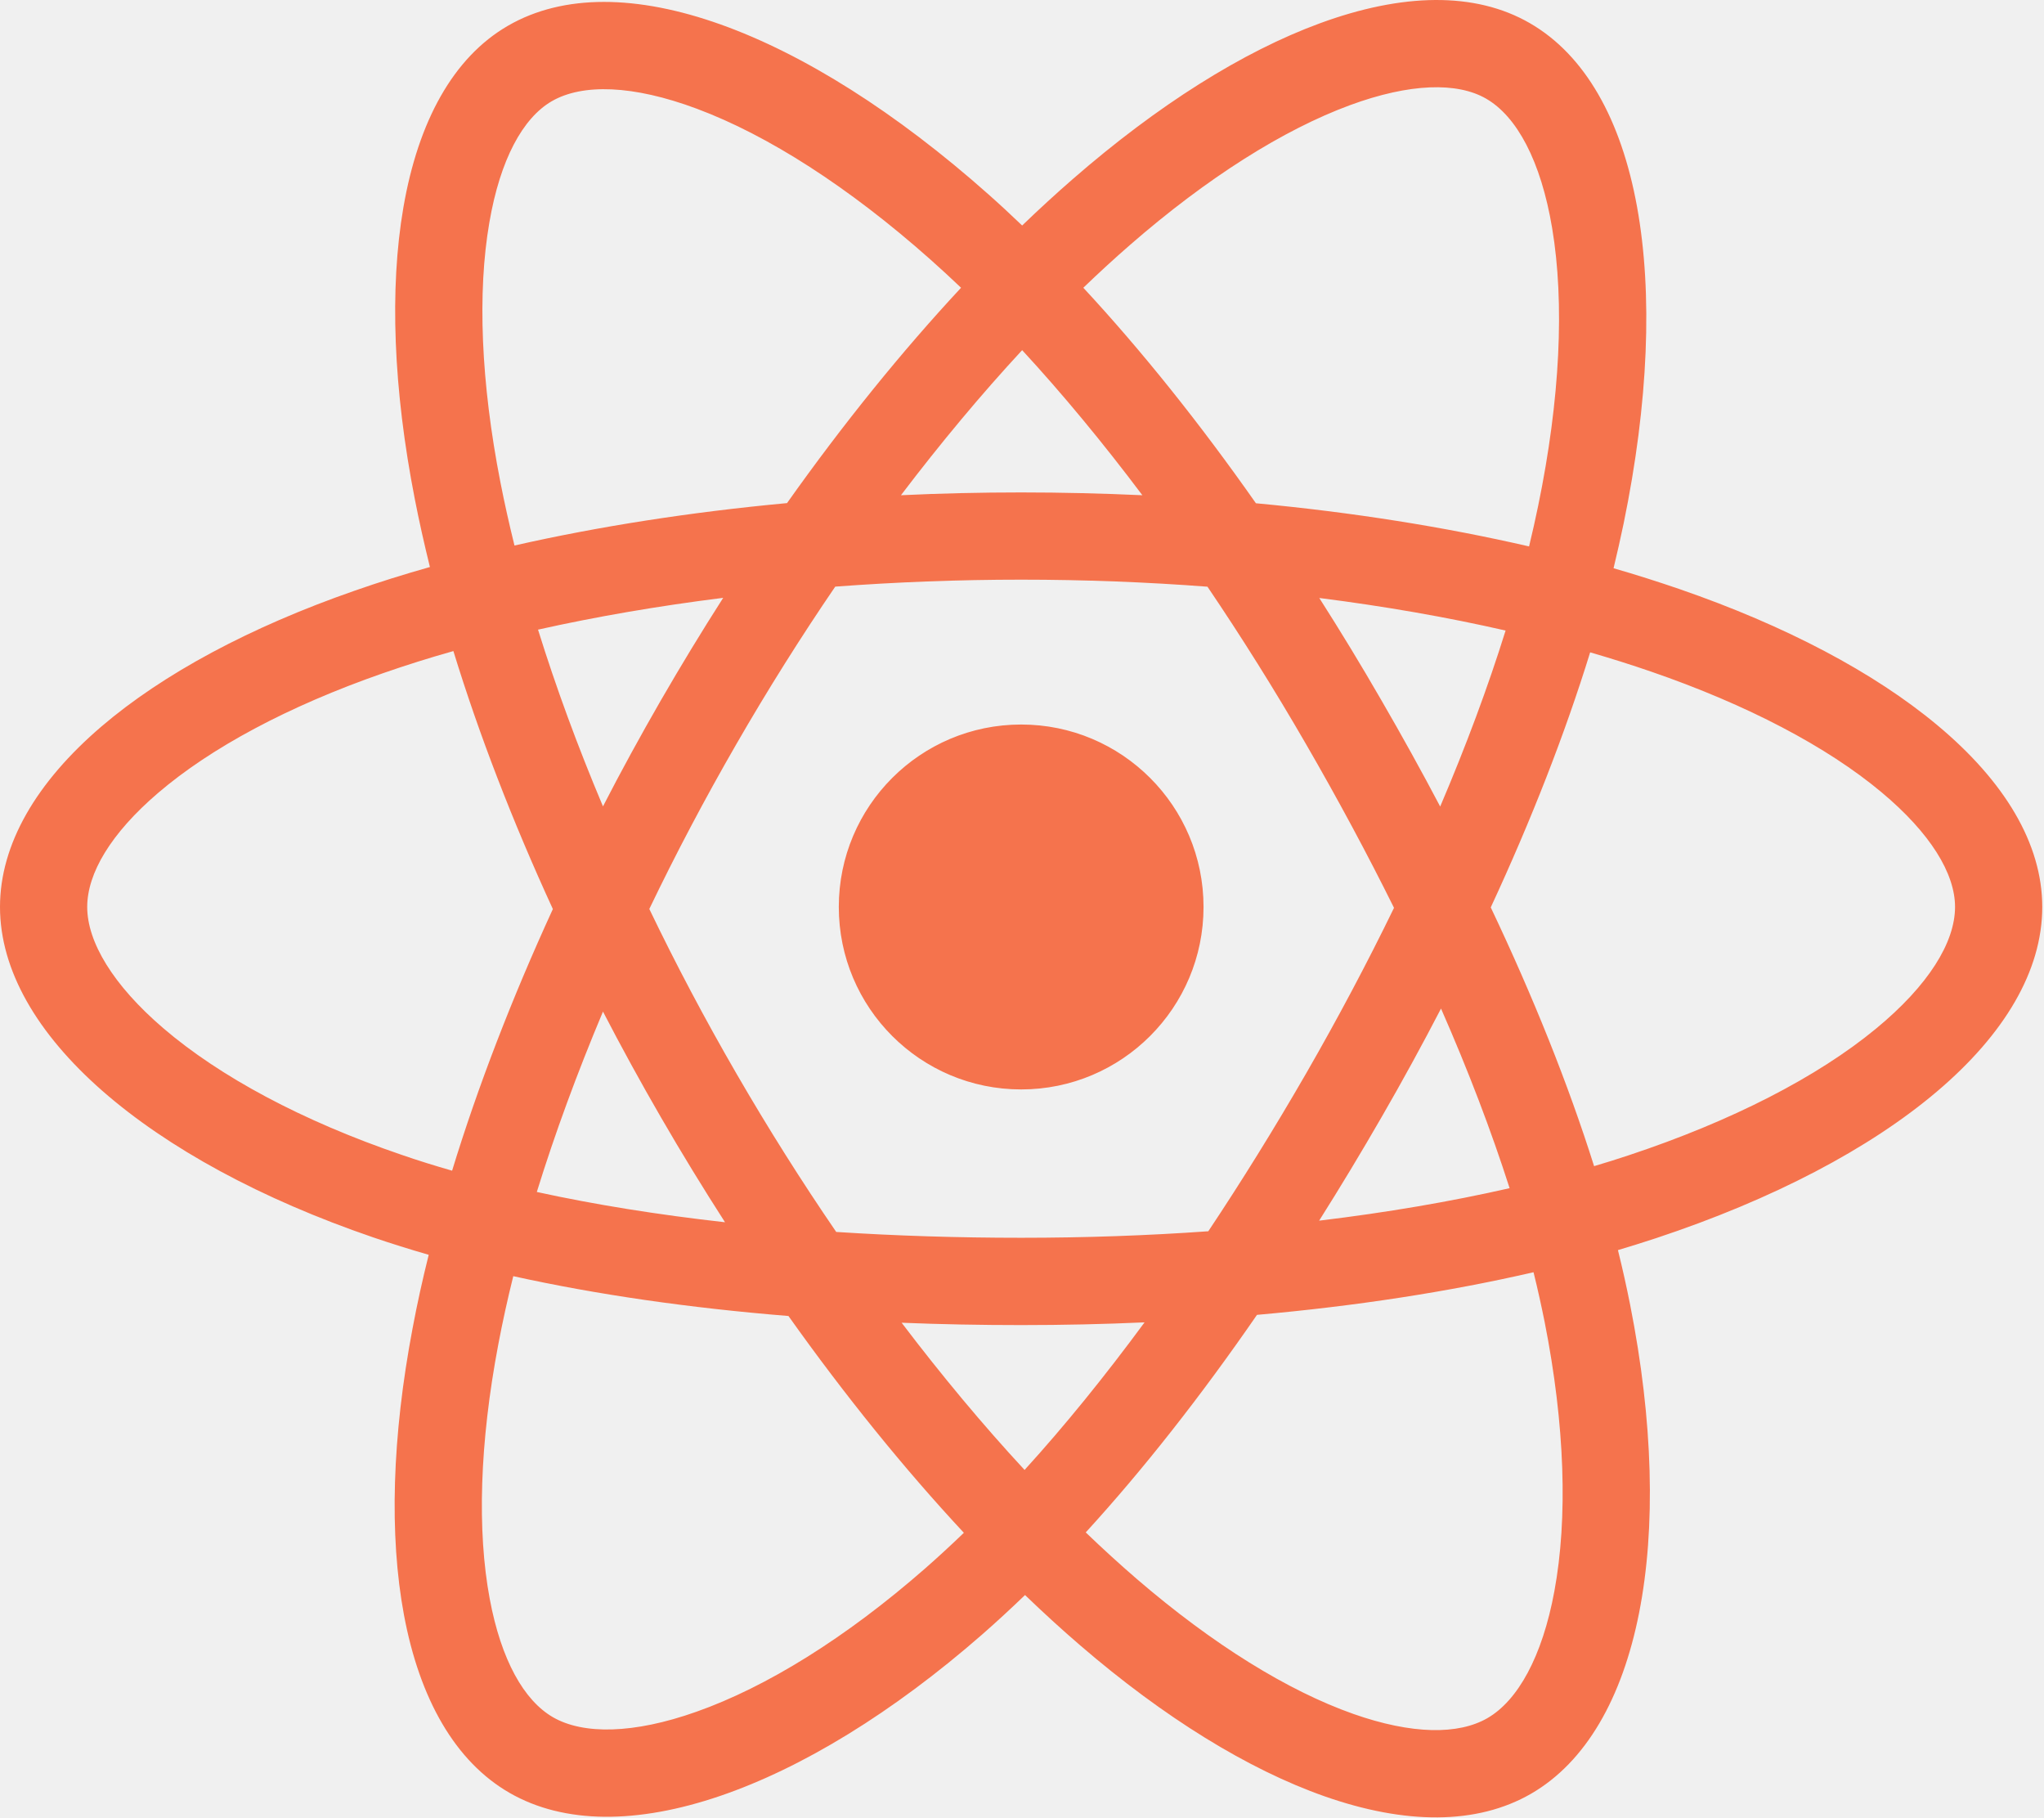
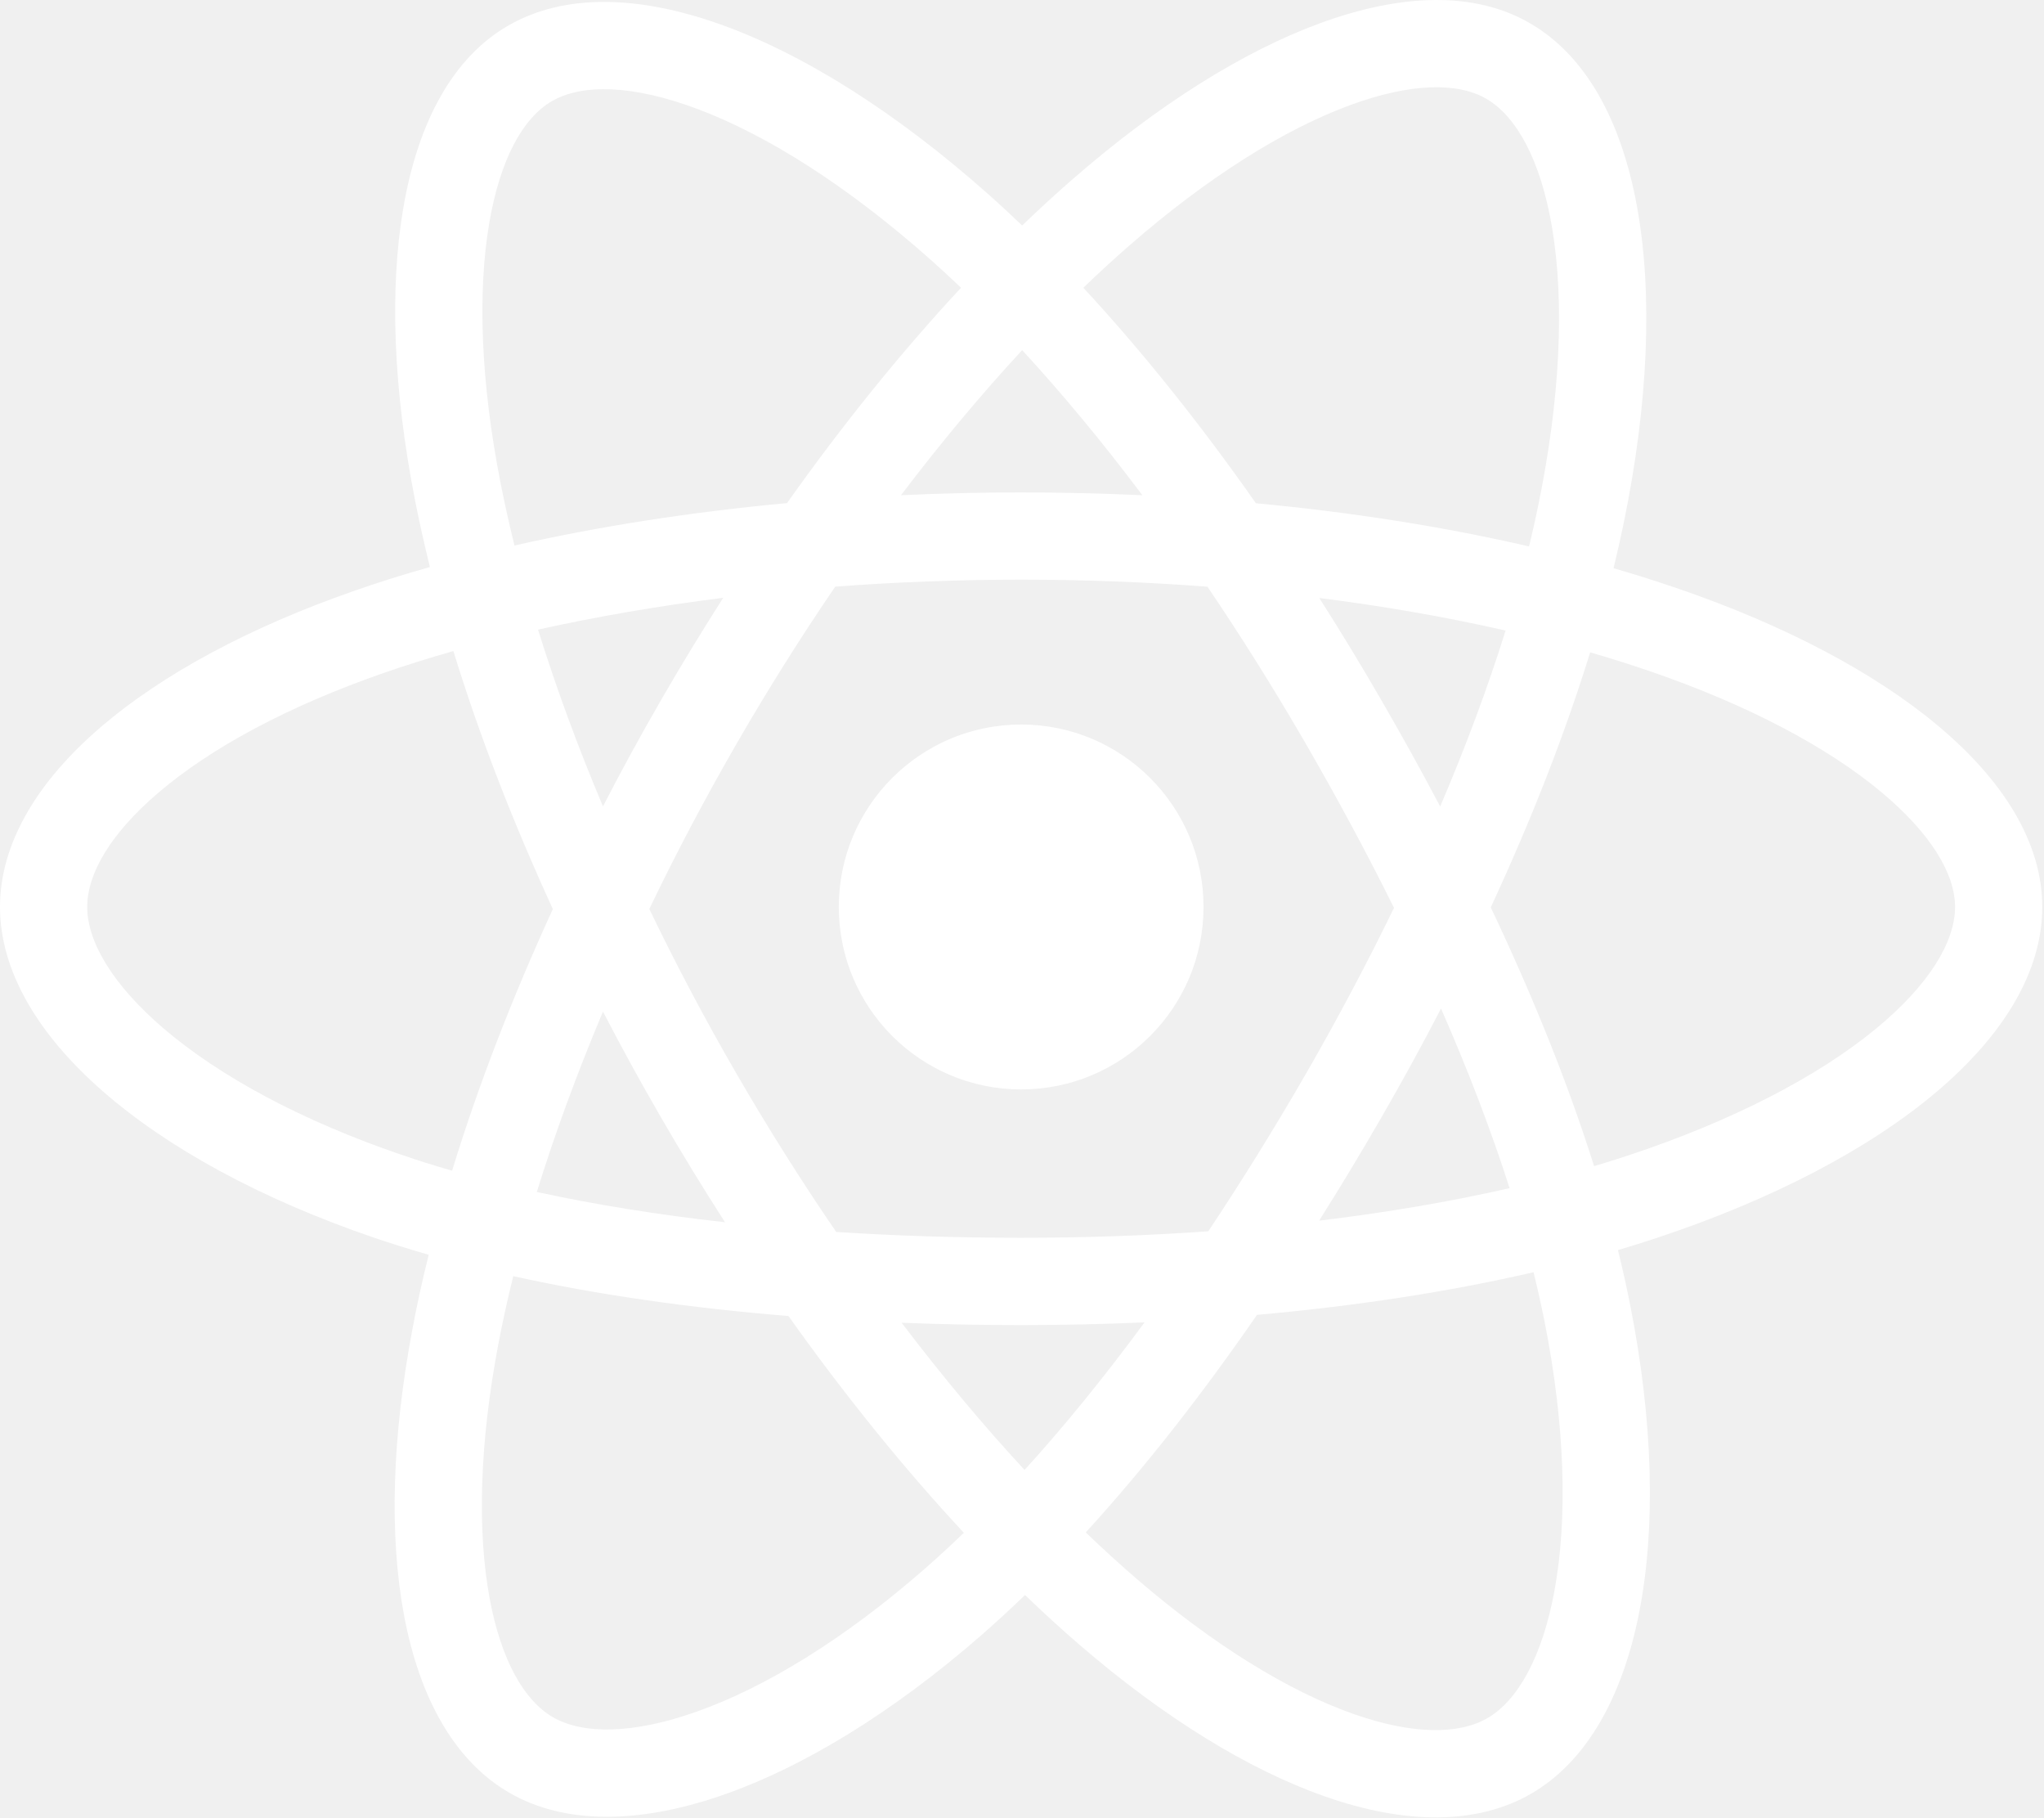
<svg xmlns="http://www.w3.org/2000/svg" width="27px" height="24px" viewBox="0 0 27 24" version="1.1">
  <g id="Website" stroke="none" stroke-width="1" fill="none" fill-rule="evenodd">
-     <g id="Home" transform="translate(-320, -284)" fill="#F5734D" fill-rule="nonzero">
+     <g id="Home" transform="translate(-320, -284)" fill="#FFFFFF" fill-rule="nonzero">
      <g id="Group" transform="translate(174, 281)">
        <path d="M151.989,11.598 C151.666,11.689 151.356,11.787 151.06,11.89 C149.805,12.327 148.783,12.877 148.089,13.471 C147.463,14.006 147.152,14.534 147.152,14.977 C147.152,15.438 147.49,16.007 148.159,16.58 C148.904,17.218 149.99,17.802 151.306,18.251 C151.52,18.325 151.742,18.394 151.972,18.46 C152.312,17.349 152.762,16.183 153.303,15.005 C152.769,13.844 152.326,12.696 151.989,11.598 Z M153.107,11.315 C153.342,12.07 153.629,12.853 153.965,13.649 C154.205,13.182 154.46,12.717 154.726,12.255 C154.994,11.791 155.27,11.337 155.553,10.895 C154.698,11.002 153.877,11.143 153.107,11.315 Z M155.577,19.141 C155.287,18.69 155.004,18.228 154.731,17.756 L154.731,17.756 C154.462,17.292 154.207,16.826 153.965,16.359 C153.623,17.172 153.329,17.972 153.091,18.741 C153.86,18.909 154.694,19.042 155.577,19.141 Z M157.046,19.269 C157.832,19.32 158.649,19.346 159.489,19.346 C160.332,19.346 161.16,19.317 161.961,19.26 C162.4,18.601 162.833,17.904 163.254,17.174 C163.675,16.443 164.063,15.711 164.414,14.989 C164.062,14.279 163.673,13.555 163.25,12.824 C162.832,12.101 162.396,11.407 161.95,10.748 C161.148,10.687 160.324,10.655 159.489,10.655 C158.658,10.655 157.835,10.687 157.033,10.747 C156.58,11.411 156.141,12.108 155.725,12.83 L155.725,12.83 C155.309,13.551 154.925,14.279 154.577,15.004 C154.925,15.728 155.31,16.456 155.728,17.178 L155.728,17.178 C156.147,17.902 156.589,18.602 157.046,19.269 Z M165.024,13.651 C165.365,12.852 165.655,12.073 165.888,11.327 C165.113,11.15 164.288,11.006 163.427,10.897 C163.707,11.335 163.981,11.786 164.247,12.247 C164.52,12.718 164.779,13.186 165.024,13.651 Z M165.941,18.691 C165.699,17.935 165.396,17.141 165.035,16.319 C164.788,16.795 164.527,17.273 164.252,17.749 C163.981,18.219 163.705,18.677 163.425,19.12 C164.315,19.013 165.159,18.869 165.941,18.691 Z M167.057,18.4 C167.212,18.354 167.363,18.307 167.51,18.258 C168.88,17.804 170.008,17.221 170.779,16.586 C171.476,16.012 171.825,15.444 171.825,14.977 C171.825,14.536 171.501,14.003 170.852,13.461 C170.135,12.862 169.084,12.308 167.806,11.868 C167.548,11.779 167.281,11.695 167.005,11.615 C166.673,12.689 166.23,13.824 165.692,14.983 C166.256,16.171 166.716,17.319 167.057,18.4 Z M162.59,9.646 C163.863,9.765 165.078,9.958 166.198,10.216 C166.242,10.035 166.282,9.856 166.318,9.681 C166.61,8.268 166.668,6.999 166.503,6.013 C166.354,5.123 166.036,4.537 165.631,4.303 C165.25,4.083 164.626,4.097 163.832,4.389 C162.956,4.712 161.95,5.344 160.93,6.232 C160.724,6.411 160.517,6.601 160.31,6.8 C161.081,7.631 161.849,8.59 162.59,9.646 Z M161.09,9.54 C160.566,8.843 160.034,8.2 159.502,7.624 C158.963,8.206 158.426,8.849 157.901,9.54 C158.426,9.515 158.956,9.503 159.489,9.503 C160.028,9.503 160.562,9.516 161.09,9.54 Z M167.372,19.509 C167.433,19.754 167.486,19.994 167.533,20.23 C168.144,23.314 167.673,25.849 166.226,26.687 C165.509,27.102 164.56,27.096 163.494,26.721 C162.486,26.366 161.377,25.683 160.268,24.728 C160.026,24.52 159.783,24.298 159.54,24.064 C159.351,24.246 159.163,24.419 158.976,24.583 C156.609,26.652 154.178,27.511 152.73,26.676 C152.012,26.262 151.543,25.436 151.336,24.326 C151.14,23.275 151.178,21.973 151.451,20.536 C151.51,20.221 151.581,19.899 151.663,19.571 C151.411,19.498 151.168,19.422 150.933,19.342 C147.958,18.325 146,16.648 146,14.977 C146,14.148 146.481,13.329 147.339,12.595 C148.152,11.9 149.299,11.283 150.681,10.802 C151,10.69 151.333,10.586 151.679,10.488 C151.604,10.184 151.537,9.886 151.48,9.594 C151.195,8.139 151.144,6.813 151.328,5.743 C151.524,4.603 151.987,3.758 152.71,3.34 C154.177,2.491 156.619,3.402 159.055,5.565 C159.204,5.697 159.353,5.835 159.502,5.978 C159.726,5.762 159.95,5.557 160.174,5.362 C161.292,4.389 162.415,3.682 163.434,3.308 C164.52,2.909 165.483,2.887 166.207,3.305 C167.675,4.151 168.105,6.723 167.447,9.914 C167.407,10.107 167.362,10.305 167.314,10.504 C167.612,10.59 167.901,10.682 168.181,10.778 C169.583,11.261 170.756,11.88 171.59,12.576 C172.478,13.316 172.977,14.14 172.977,14.977 C172.977,16.671 170.965,18.328 167.873,19.352 C167.709,19.406 167.542,19.458 167.372,19.509 Z M166.257,19.801 C165.14,20.059 163.908,20.248 162.604,20.364 C161.863,21.438 161.103,22.405 160.342,23.237 C160.569,23.455 160.795,23.661 161.019,23.854 C162.027,24.721 163.015,25.33 163.877,25.634 C164.653,25.907 165.266,25.911 165.649,25.689 C166.048,25.458 166.372,24.881 166.532,24.015 C166.711,23.051 166.673,21.818 166.403,20.454 C166.36,20.241 166.312,20.023 166.257,19.801 Z M152.796,10.204 C153.913,9.951 155.127,9.762 156.396,9.644 C157.136,8.6 157.911,7.642 158.695,6.8 C158.559,6.671 158.424,6.546 158.29,6.427 C157.211,5.469 156.141,4.785 155.205,4.436 C154.359,4.12 153.692,4.103 153.288,4.337 C152.907,4.558 152.607,5.105 152.464,5.939 C152.305,6.859 152.351,8.046 152.611,9.373 C152.664,9.644 152.726,9.921 152.796,10.204 Z M157.91,20.468 C158.443,21.17 158.988,21.823 159.534,22.412 C160.063,21.831 160.593,21.177 161.119,20.463 C160.584,20.487 160.039,20.499 159.489,20.499 C158.954,20.499 158.427,20.489 157.91,20.468 Z M156.415,20.379 C155.108,20.273 153.885,20.097 152.78,19.853 C152.704,20.159 152.638,20.459 152.583,20.75 C152.335,22.056 152.301,23.216 152.469,24.114 C152.62,24.924 152.922,25.457 153.305,25.678 C153.705,25.908 154.367,25.9 155.197,25.606 C156.122,25.28 157.171,24.631 158.217,23.716 C158.388,23.566 158.56,23.408 158.732,23.242 C157.944,22.396 157.162,21.43 156.415,20.379 Z M159.489,17.387 C158.158,17.387 157.08,16.308 157.08,14.977 C157.08,13.647 158.158,12.568 159.489,12.568 C160.82,12.568 161.898,13.647 161.898,14.977 C161.898,16.308 160.82,17.387 159.489,17.387 Z" id="react" />
      </g>
    </g>
  </g>
</svg>
